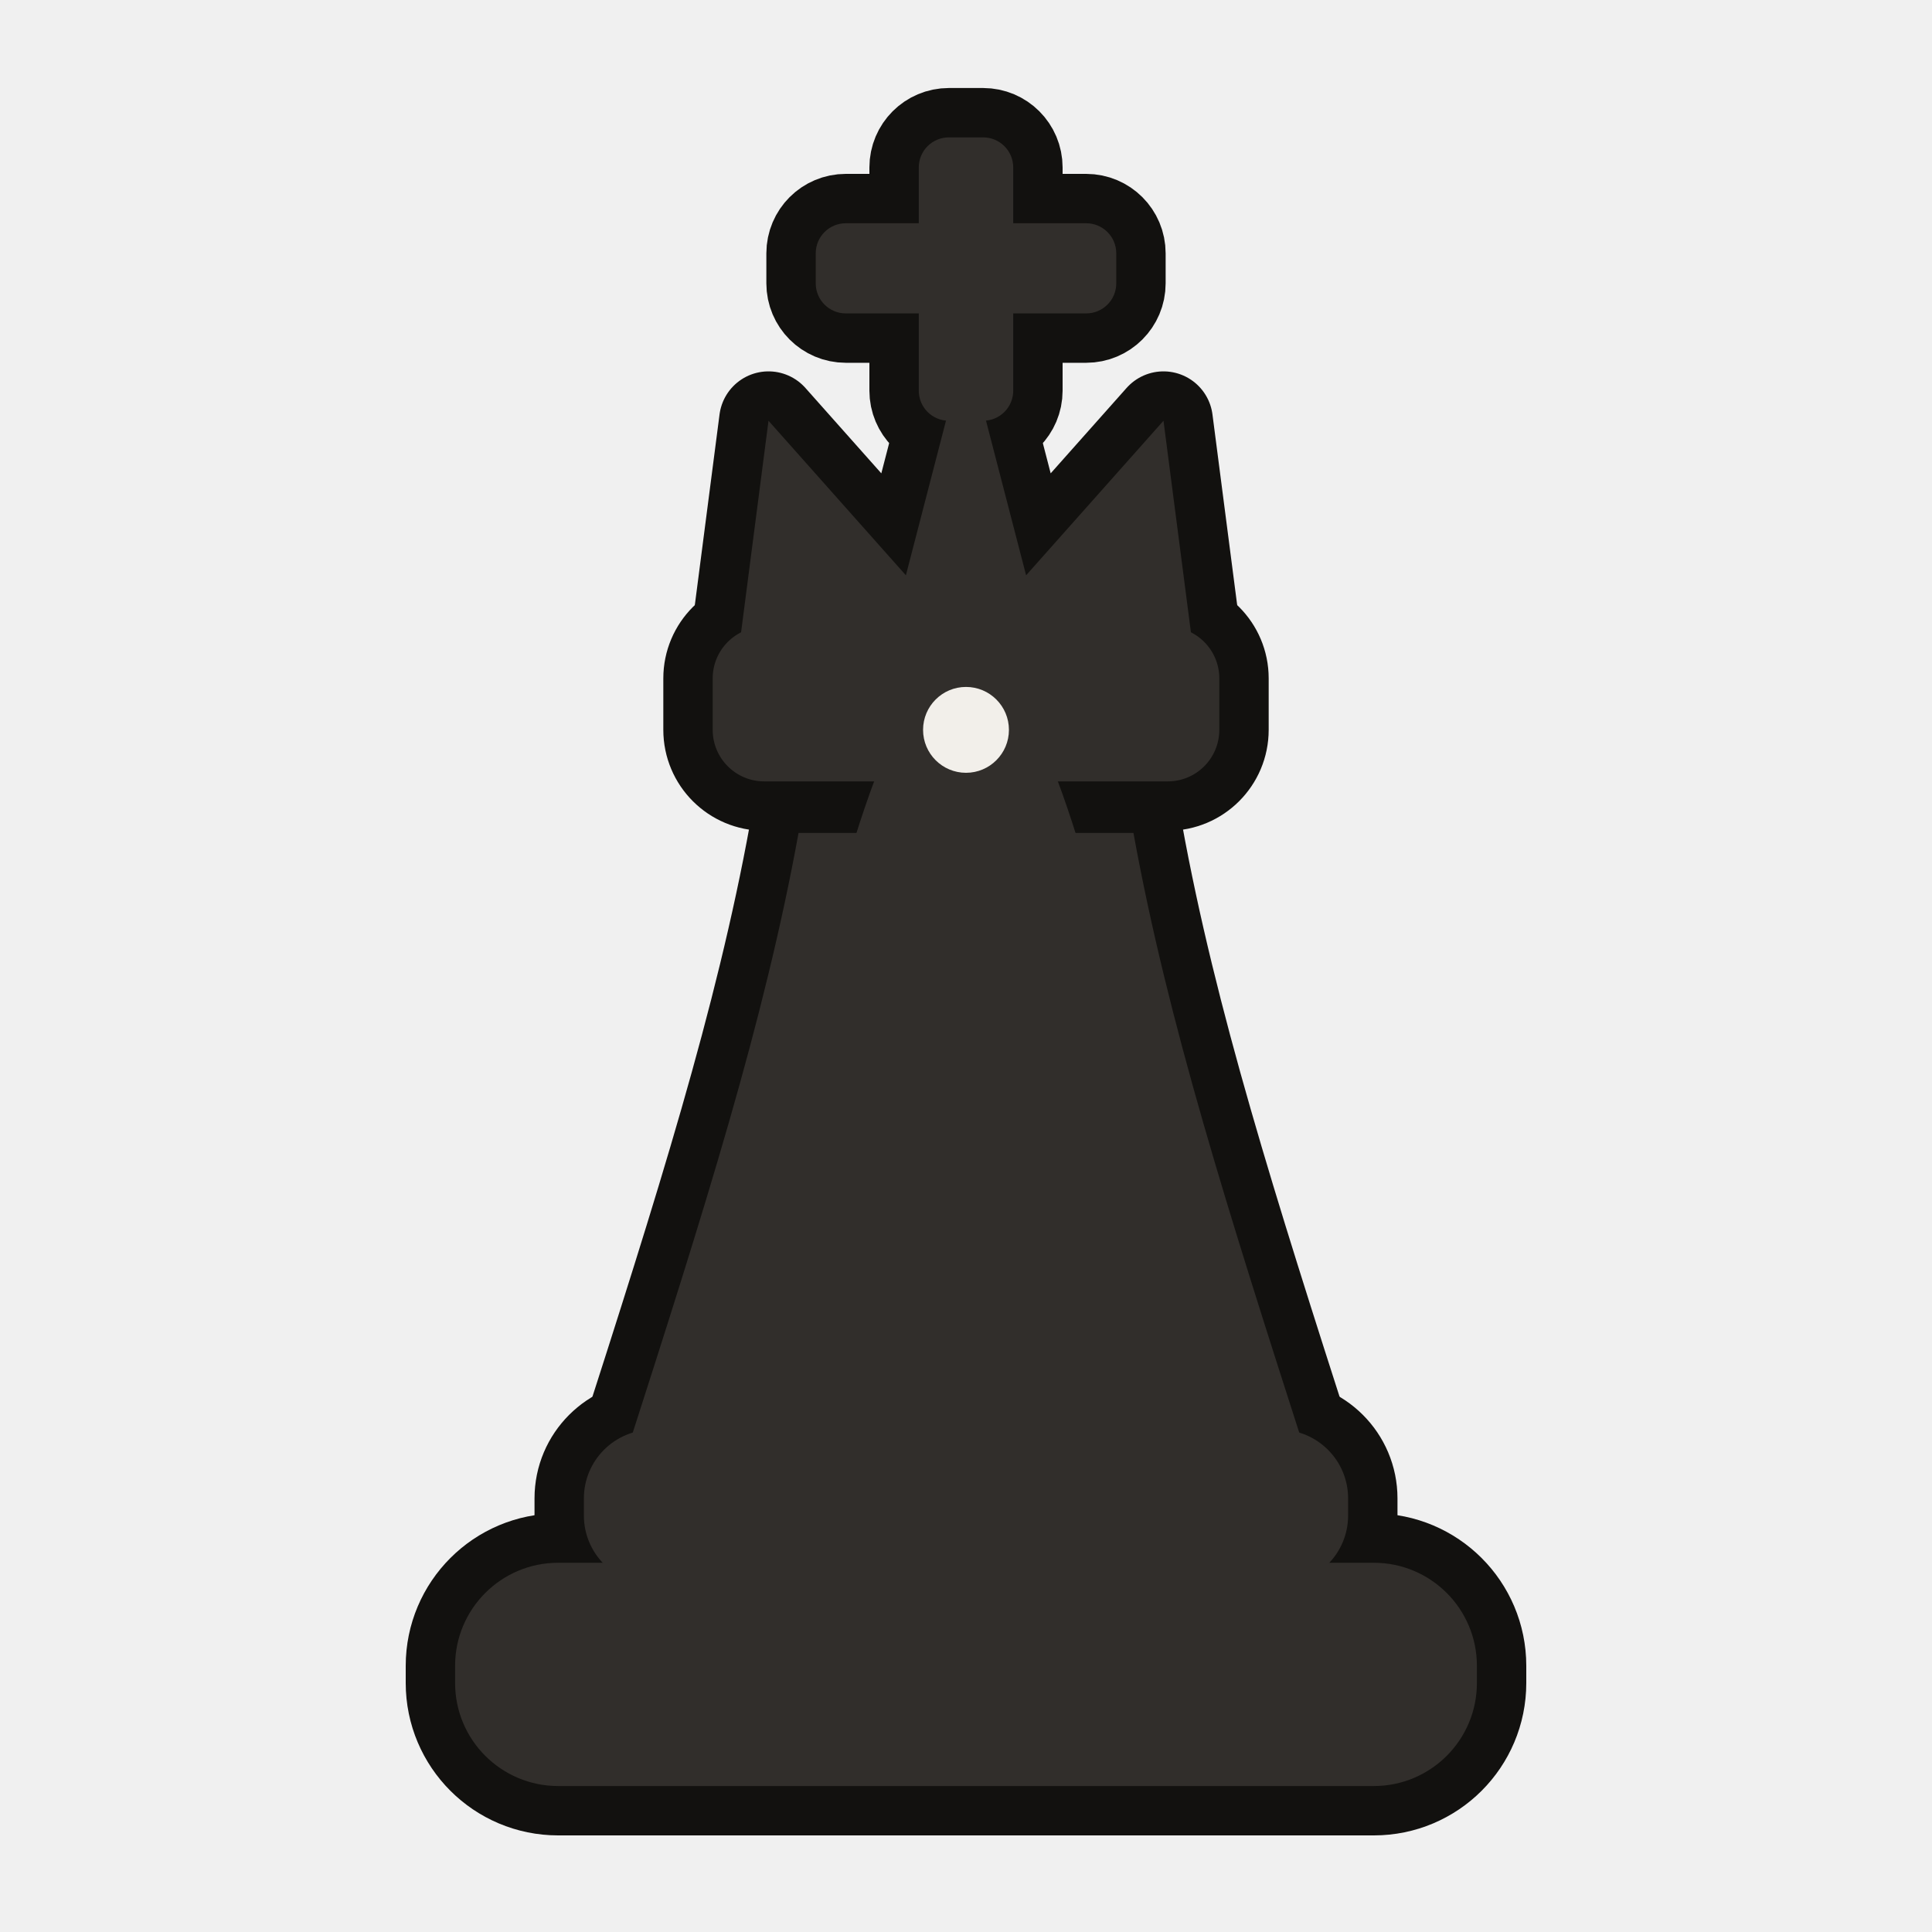
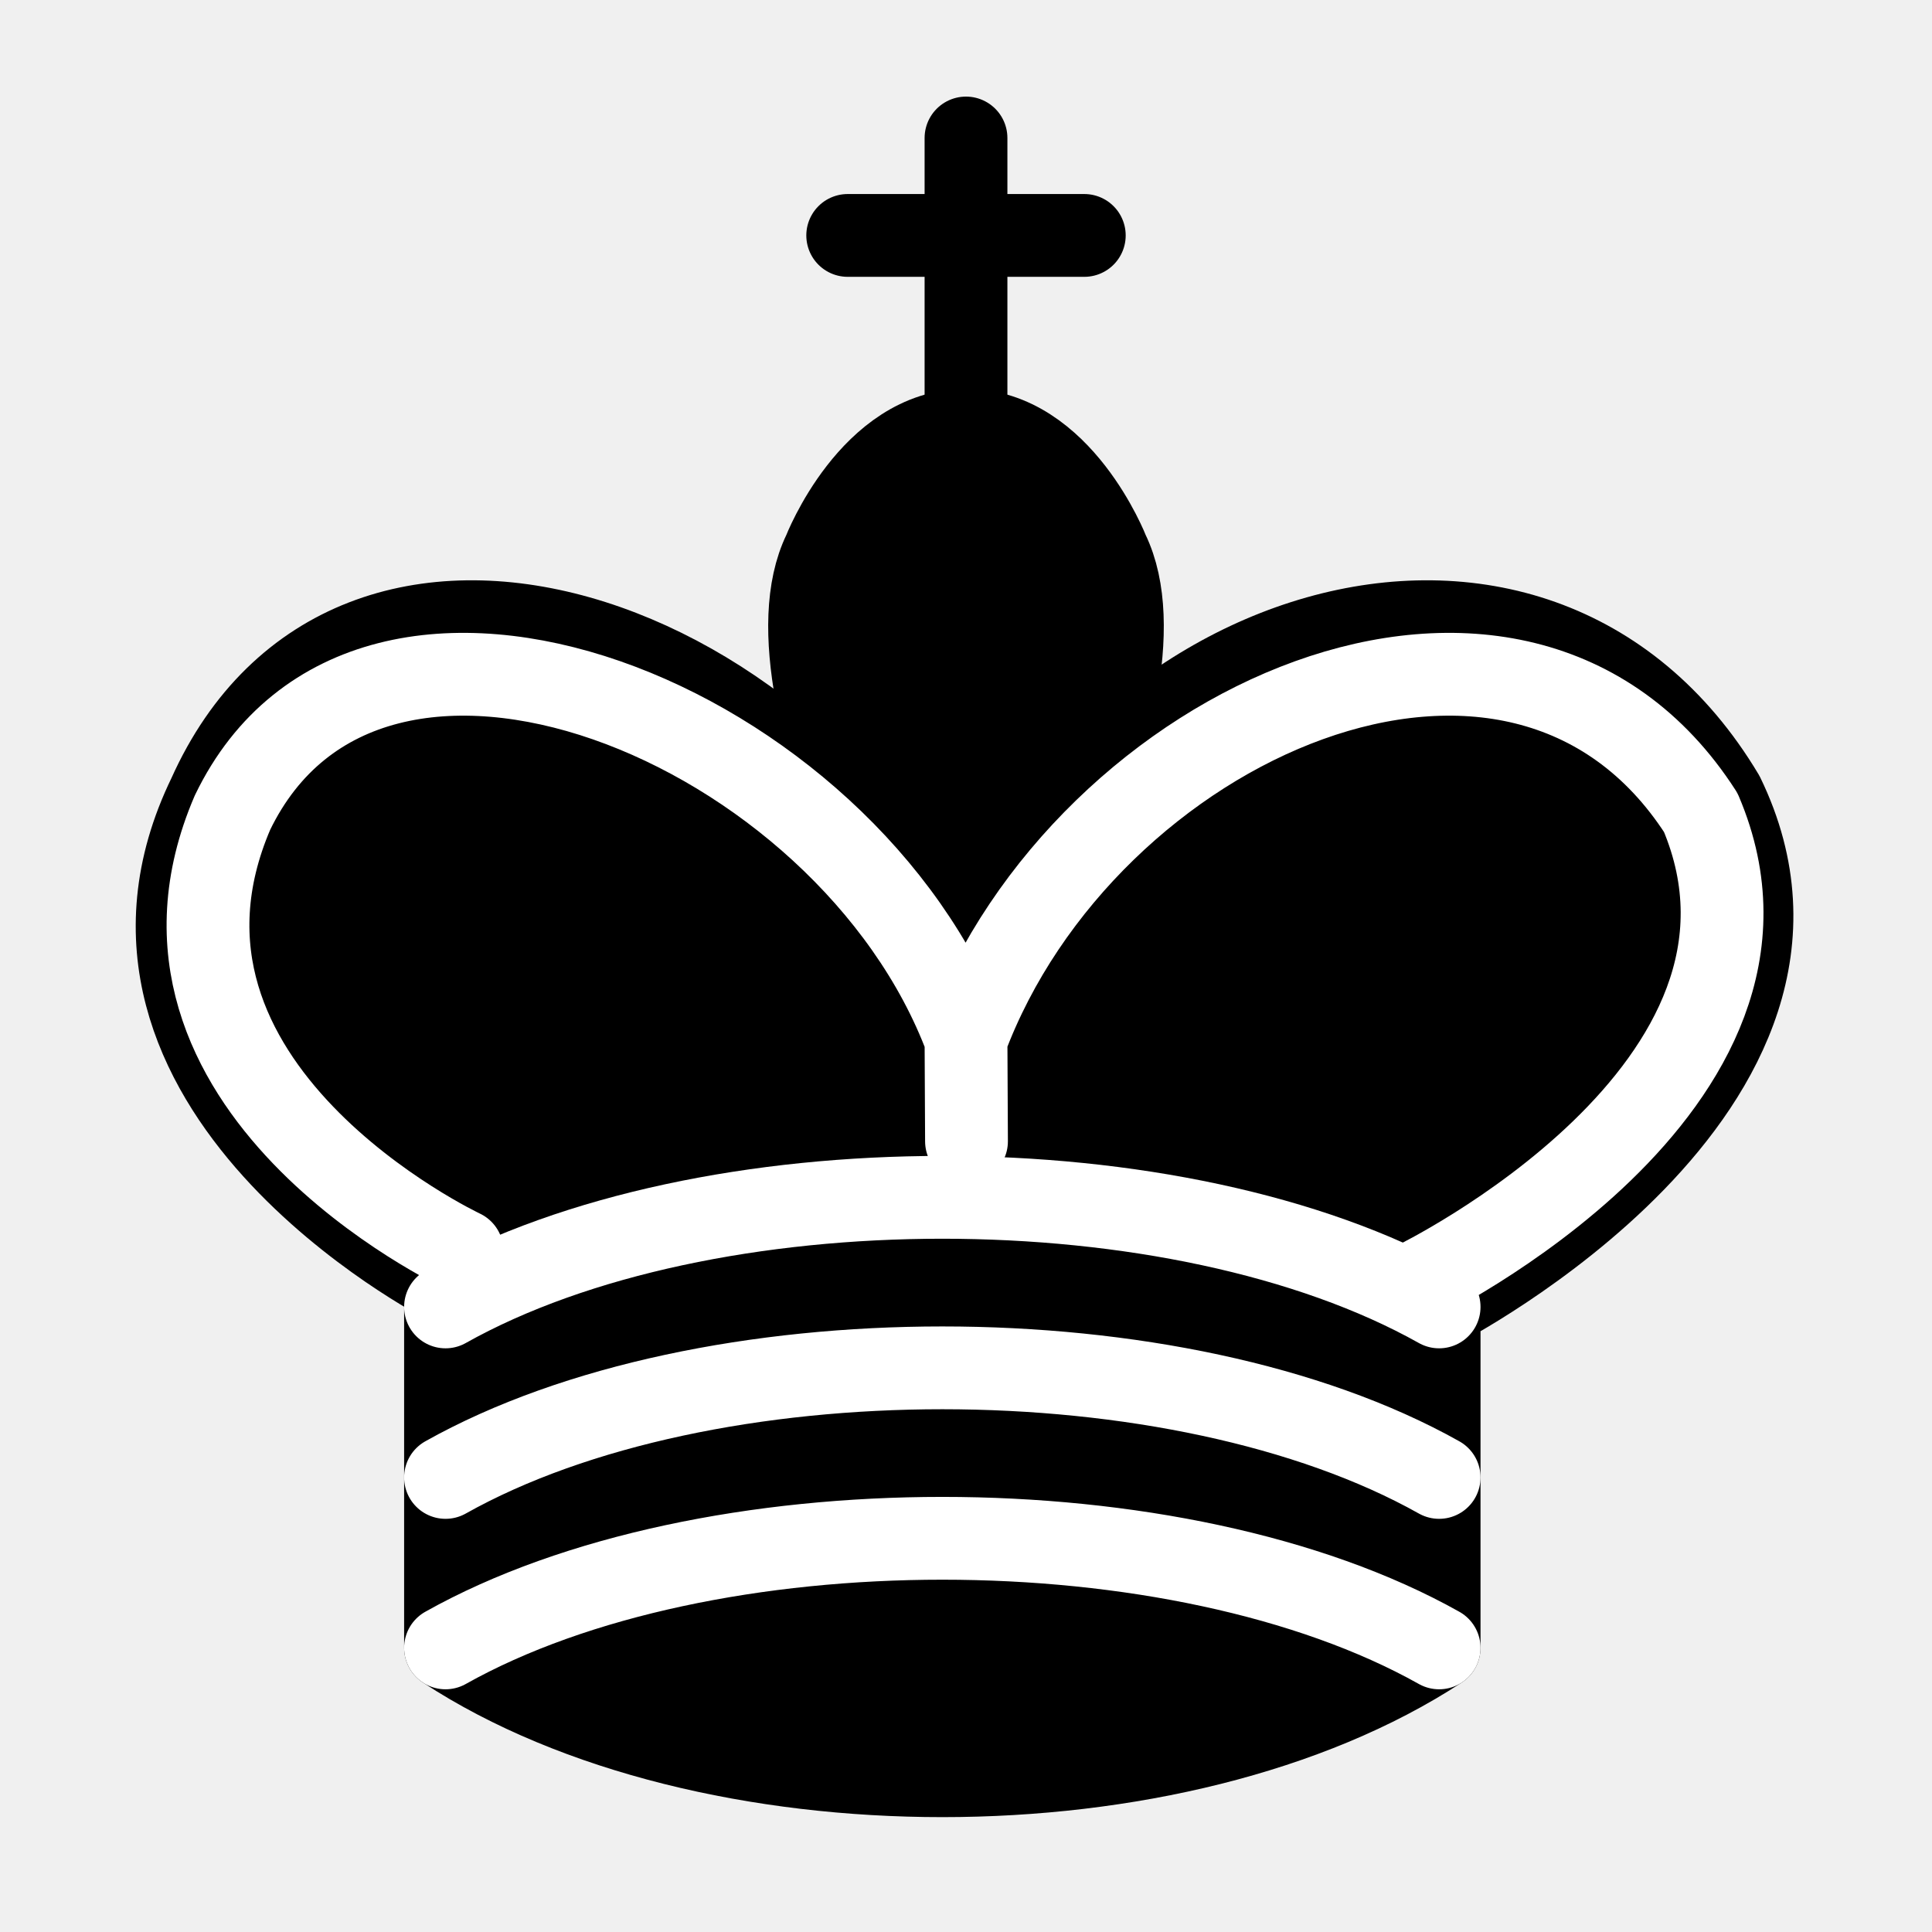
- <svg xmlns="http://www.w3.org/2000/svg" viewBox="0 0 45 45" width="45" height="45">
-   <g stroke="#12110F" stroke-width="2.3" stroke-linejoin="round" stroke-linecap="round" fill="none">
-     <rect x="10.6" y="36.4" width="23.8" height="5.2" rx="2.4" />
-     <rect x="13.6" y="33.3" width="17.8" height="3.6" rx="1.6" />
-     <path d="M14.6 33.8c1.8-5.6 3.2-10 4-14.4h7.8c.8 4.4 2.2 8.8 4 14.4z" />
-     <path d="M16.2 34c1.9-7.4 3.2-13.6 4.4-16.4h3.8c1.2 2.8 2.5 9 4.4 16.4z" />
-     <rect x="16.6" y="14.6" width="11.8" height="3.6" rx="1.2" />
-     <path d="M17.2 15.2 17.9 9.8l3.2 3.6 1.4-5.4 1.4 5.4 3.2-3.6.7 5.4z" />
-     <rect x="21.4" y="3.2" width="2.2" height="6.6" rx="0.7" />
-     <rect x="19" y="5.2" width="7" height="2.1" rx="0.7" />
-   </g>
-   <g fill="#312E2B" stroke="none">
-     <rect x="19" y="5.2" width="7" height="2.1" rx="0.7" />
-     <rect x="21.4" y="3.2" width="2.2" height="6.6" rx="0.7" />
-     <path d="M17.2 15.2 17.9 9.8l3.2 3.6 1.4-5.4 1.4 5.4 3.2-3.6.7 5.4z" />
-     <rect x="16.6" y="14.6" width="11.8" height="3.6" rx="1.2" />
-     <path d="M16.2 34c1.9-7.4 3.2-13.6 4.4-16.4h3.8c1.2 2.8 2.5 9 4.4 16.4z" />
-     <path d="M14.6 33.8c1.8-5.6 3.2-10 4-14.4h7.8c.8 4.4 2.2 8.8 4 14.4z" />
-     <rect x="13.6" y="33.3" width="17.8" height="3.6" rx="1.6" />
-     <rect x="10.6" y="36.4" width="23.8" height="5.2" rx="2.4" />
-   </g>
-   <g fill="#F2EFEA" stroke="#F2EFEA" stroke-width="1.15" stroke-linecap="round" stroke-linejoin="round">
-     <circle cx="22.5" cy="17" r="1" stroke="none" />
+ <svg xmlns="http://www.w3.org/2000/svg" viewBox="2.5 2.5 35 35" width="35" height="35" version="1.1">
+   <g stroke-linecap="round" stroke-linejoin="round" transform="translate(5, 5)" stroke-width="1.5">
+     <line x1="15" y1="4.968" x2="15" y2="0" stroke="#000000" />
+     <path d="M15,16.765 C15,16.765 18.857,10.147 17.571,7.5 C17.571,7.5 16.714,5.294 15,5.294 C13.286,5.294 12.429,7.5 12.429,7.5 C11.143,10.147 15,16.765 15,16.765" stroke="#000000" fill="#000000" />
+     <path d="M5.571,27.353 C10.286,30.441 18.857,30.441 23.571,27.353 L23.571,21.176 C23.571,21.176 31.286,17.206 28.714,11.912 C25.286,6.176 17.143,8.824 15,15.441 L15,18.529 L15,15.441 C12,8.824 3.857,6.176 1.286,11.912 C-1.286,17.206 5.571,20.735 5.571,20.735 L5.571,27.353 Z" stroke="#000000" fill="#000000" />
+     <line x1="12.857" y1="1.765" x2="17.143" y2="1.765" stroke="#000000" />
+     <path d="M23.143,20.735 C23.143,20.735 30.429,17.206 28.311,12.221 C24.986,7.059 17.143,10.588 15,16.324 L15.009,18.176 L15,16.324 C12.857,10.588 4.205,7.059 1.712,12.221 C-0.429,17.206 5.871,20.162 5.871,20.162" stroke="#FFFFFF" />
+     <path d="M5.571,21.176 C10.286,18.529 18.857,18.529 23.571,21.176 M5.571,24.265 C10.286,21.618 18.857,21.618 23.571,24.265 M5.571,27.353 C10.286,24.706 18.857,24.706 23.571,27.353" stroke="#FFFFFF" />
  </g>
</svg>
